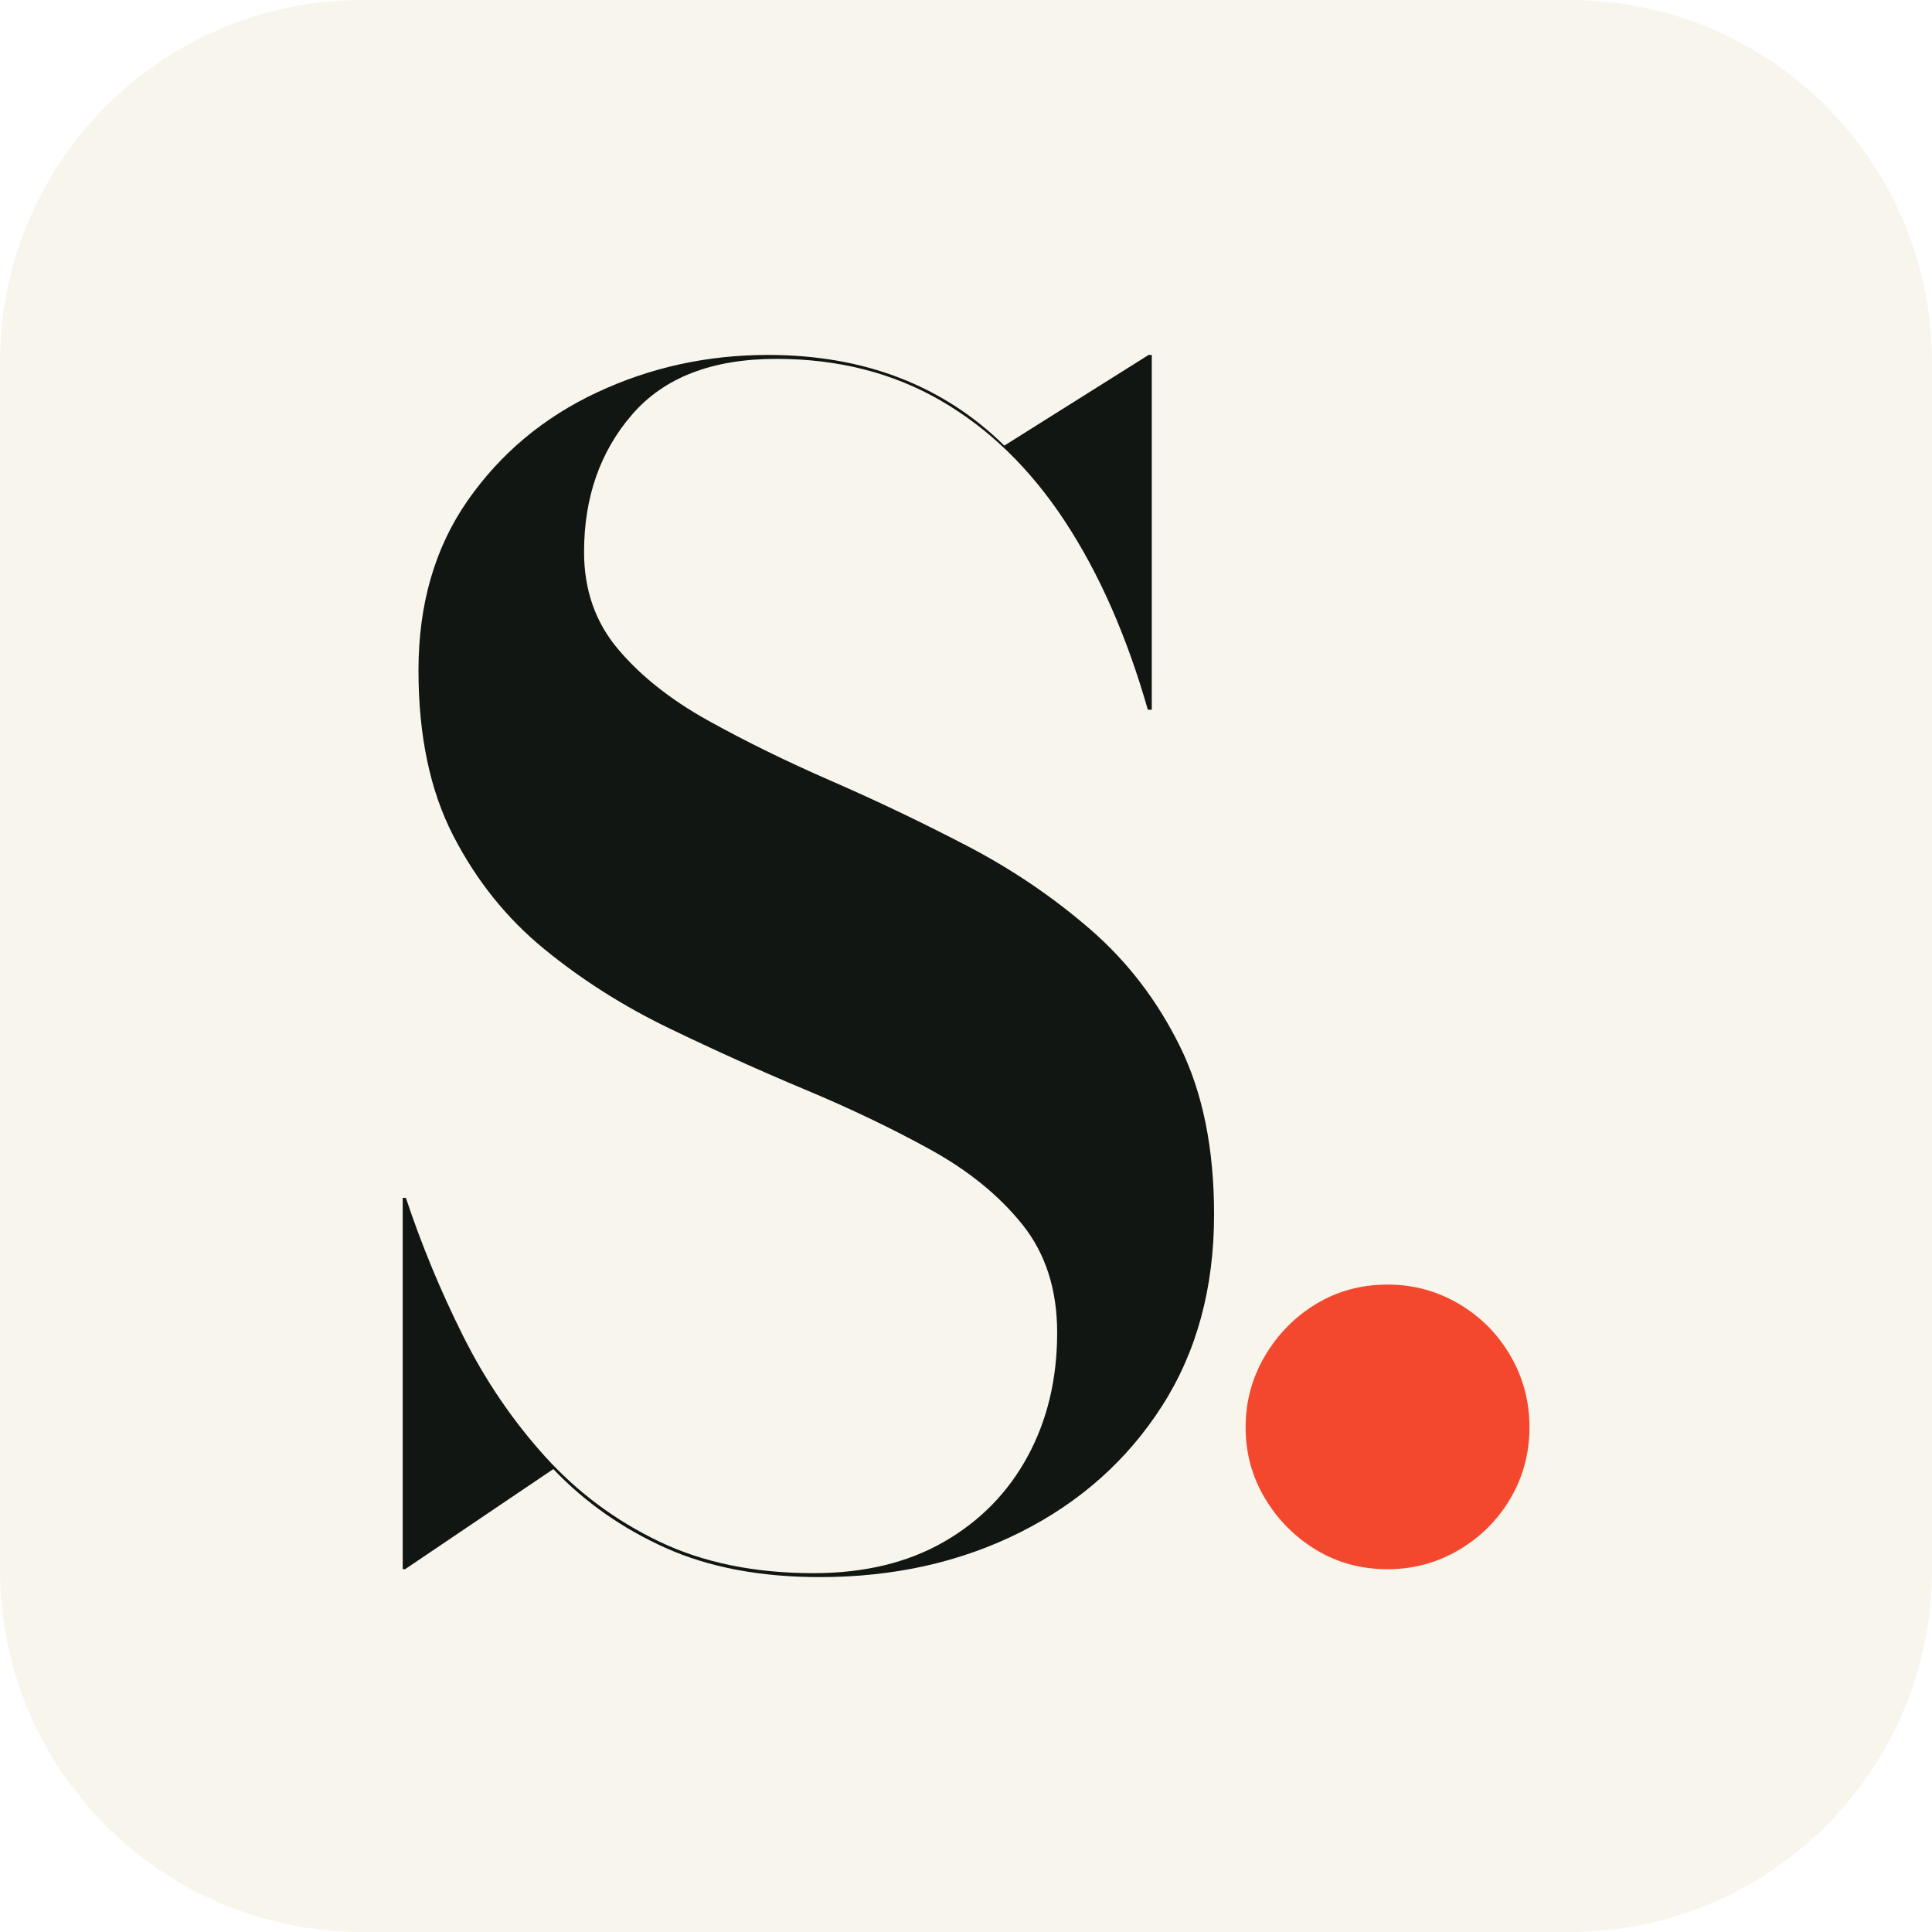
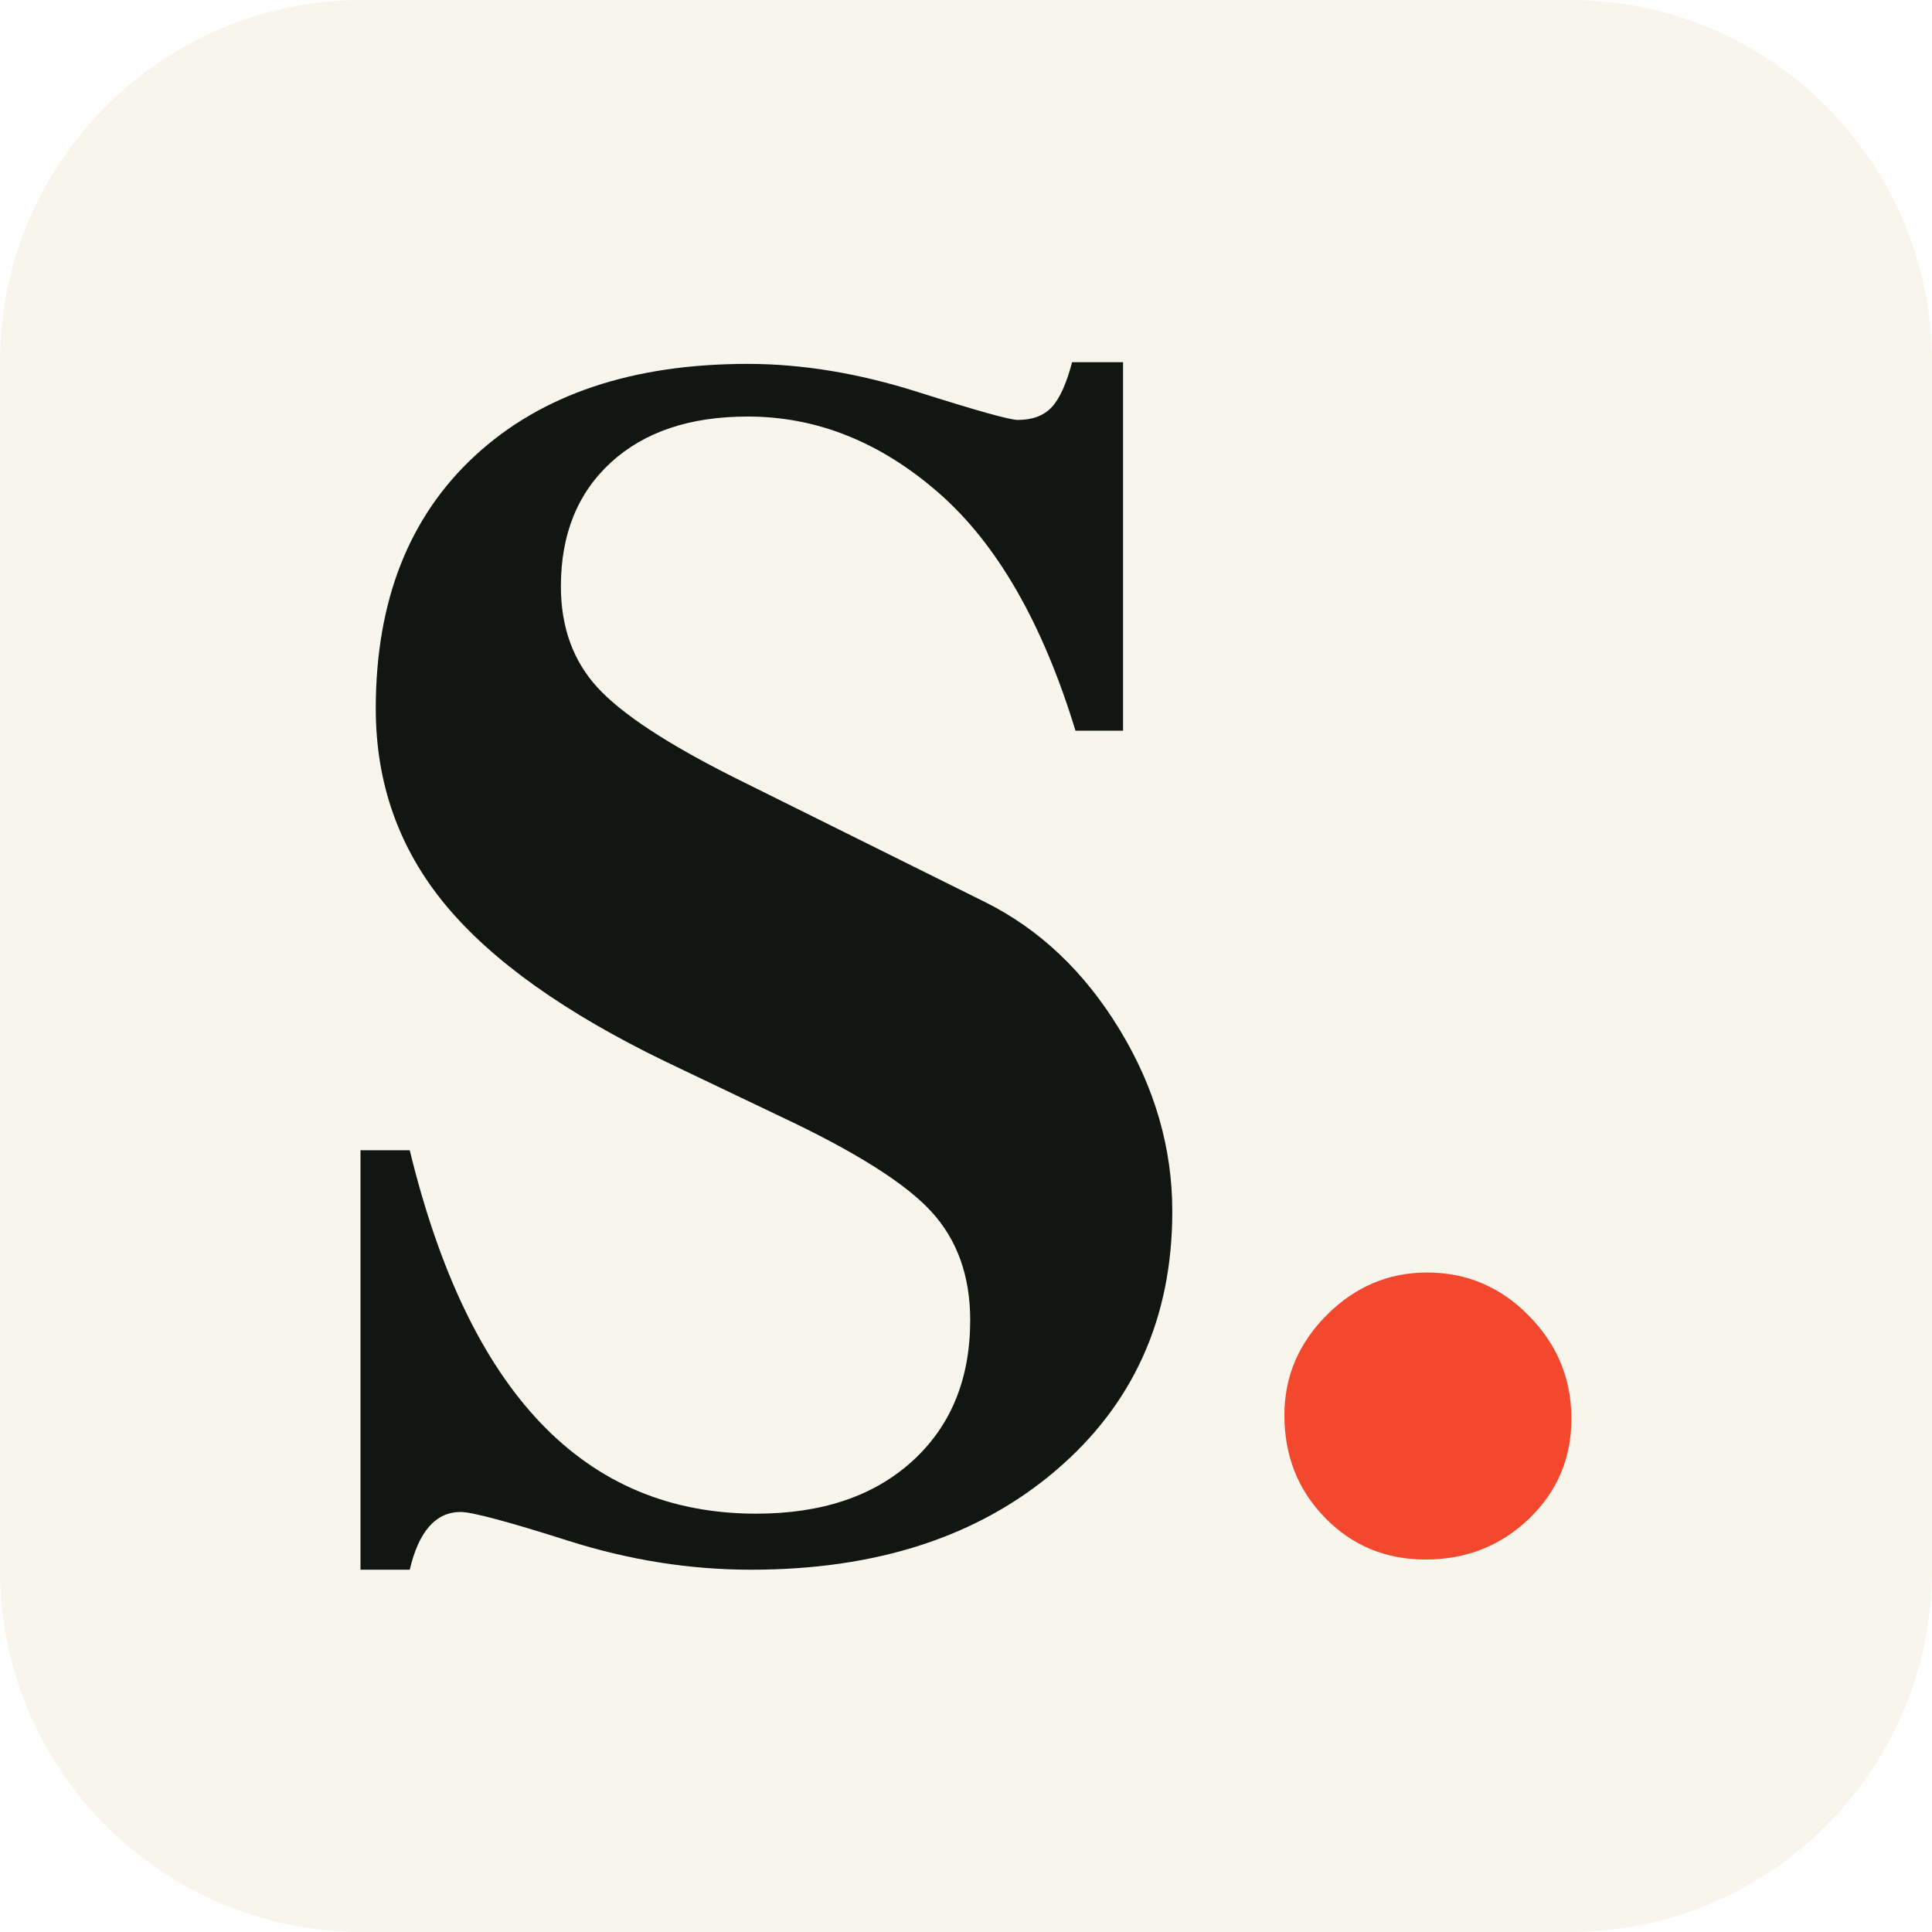
<svg xmlns="http://www.w3.org/2000/svg" viewBox="0 0 64 64">
  <rect width="64" height="64" rx="12" fill="#F8F5ED" />
-   <g transform="translate(11.12 51.46) scale(0.02612 -0.02612)">
-     <path d="M614 -30Q501 -30 418.5 7.0Q336 44 276 107L88 -20H85V451H89Q119 361 161.5 276.0Q204 191 265.5 123.0Q327 55 410.5 15.0Q494 -25 606 -25Q702 -25 771.0 14.5Q840 54 877.5 123.0Q915 192 915 280Q915 362 871.0 417.0Q827 472 754.5 512.0Q682 552 596.0 588.0Q510 624 423.0 666.0Q336 708 264.5 766.5Q193 825 149.0 910.5Q105 996 105 1120Q105 1246 167.5 1335.5Q230 1425 331.5 1472.5Q433 1520 548 1520Q640 1520 715.0 1491.0Q790 1462 848 1405L1031 1520H1035V1070H1030Q990 1210 924.5 1309.5Q859 1409 767.5 1462.0Q676 1515 559 1515Q437 1515 376.0 1444.5Q315 1374 315 1270Q315 1198 358.0 1147.0Q401 1096 472.0 1056.5Q543 1017 629.0 979.5Q715 942 800.5 897.5Q886 853 957.0 791.5Q1028 730 1071.0 642.5Q1114 555 1114 430Q1114 290 1048.0 187.0Q982 84 868.5 27.0Q755 -30 614 -30Z" fill="#111613" />
-     <g transform="translate(1074.0 0)">
-       <path d="M260 -20Q210 -20 169.5 4.5Q129 29 104.5 70.0Q80 111 80 160Q80 209 104.5 250.5Q129 292 169.5 316.5Q210 341 260 341Q309 341 350.5 316.5Q392 292 416.0 250.5Q440 209 440 160Q440 111 416.0 70.0Q392 29 350.5 4.5Q309 -20 260 -20Z" fill="#F3482D" />
+   <g transform="translate(9.41 50.93) scale(0.05626 -0.05626)">
+     <path d="M273 691Q321 691 373.0 674.5Q425 658 432 658Q445 658 452.0 665.5Q459 673 464 692H494V475H466Q437 570 385.5 615.0Q334 660 273 660Q222 660 192.5 633.0Q163 606 163 560Q163 524 184.5 500.5Q206 477 266 447L413 374Q461 350 492.0 299.0Q523 248 523 192Q523 98 454.5 39.5Q386 -19 275 -19Q221 -19 167.5 -2.0Q114 15 104 15Q82 15 74 -19H45V228H74Q126 14 278 14Q336 14 370.0 45.0Q404 76 404 128Q404 167 381.0 192.0Q358 217 292 248L225 280Q136 323 95.0 372.5Q54 422 54 488Q54 583 112.5 637.0Q171 691 273 691Z" fill="#111613" />
+     <g transform="translate(548.0 0)">
+       <path d="M125 156Q160 156 185.0 130.5Q210 105 210.0 70.0Q210 35 185.0 11.0Q160 -13 124 -13Q89 -13 65.0 11.5Q41 36 41 72Q41 106 66.0 131.0Q91 156 125 156Z" fill="#F3482D" />
    </g>
  </g>
</svg>
